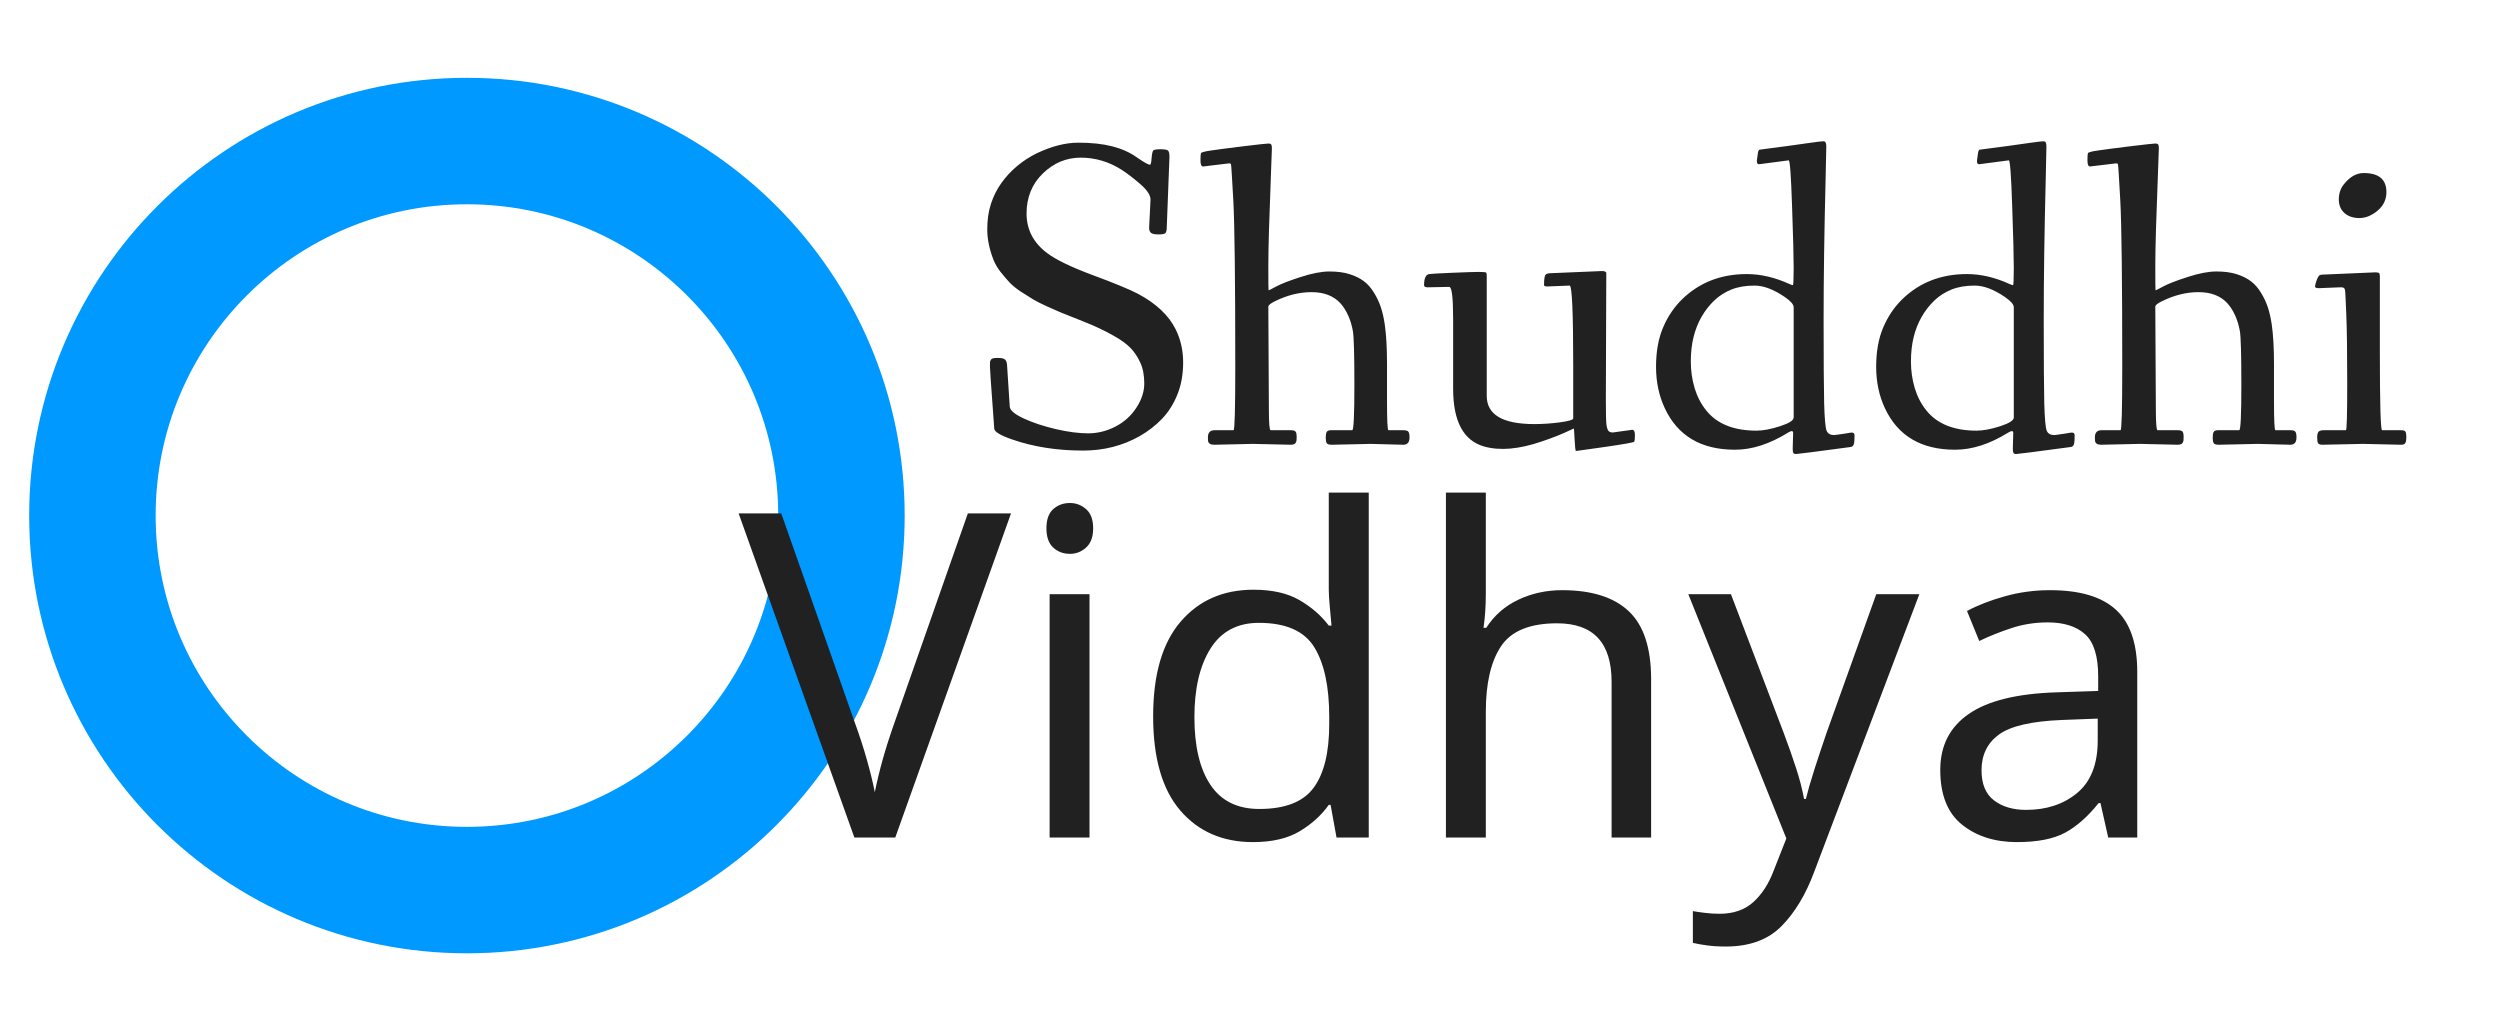
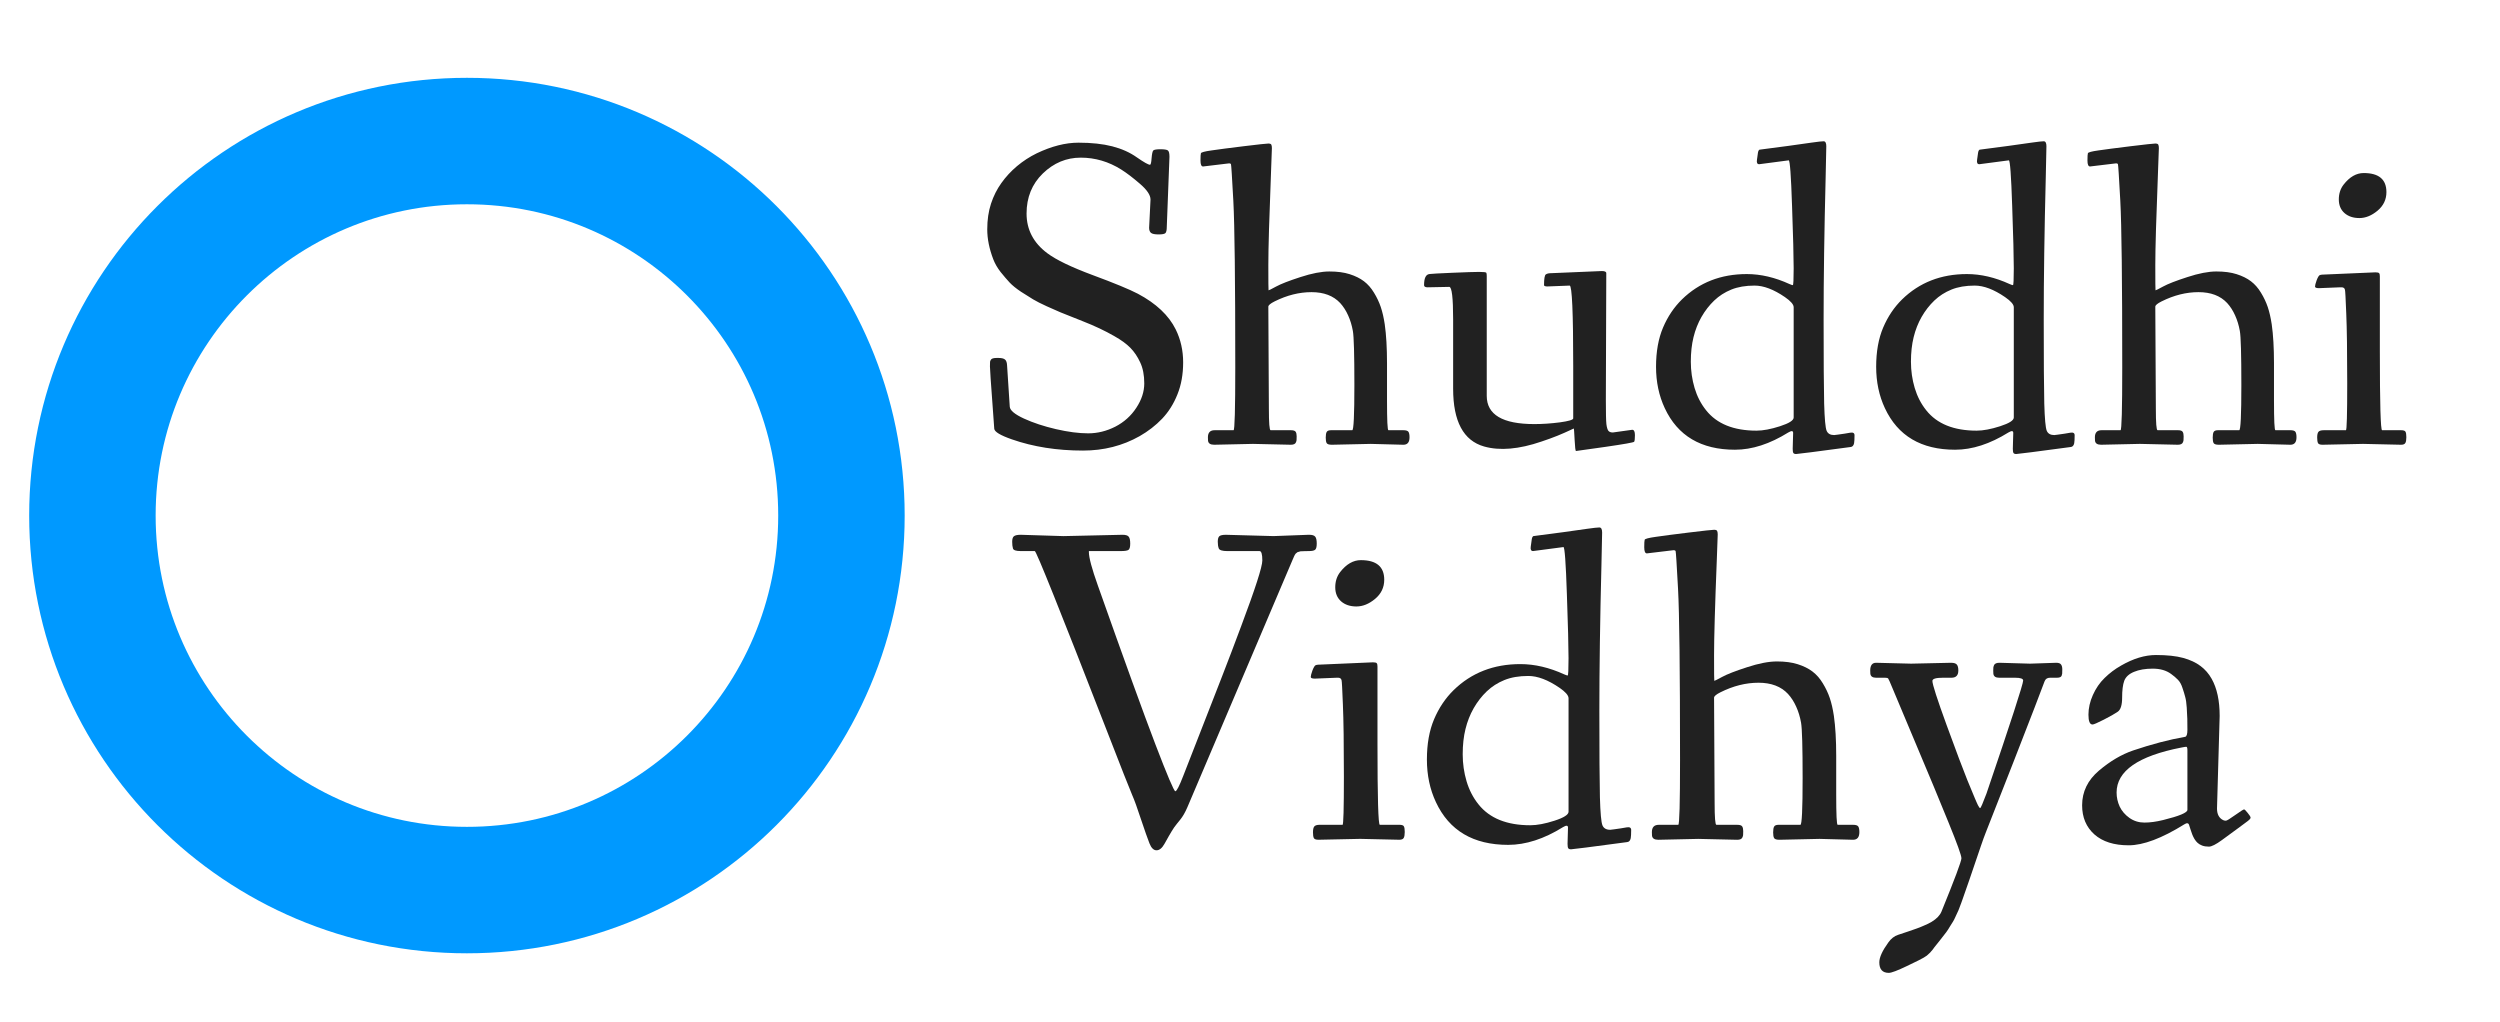
<svg xmlns="http://www.w3.org/2000/svg" width="514" height="210" viewBox="0 0 514 210" fill="none" version="1.1" id="svg8">
  <defs id="defs12" />
  <path d="m 236.259,46.827 0.287,-5.801 c 0,-0.915 -0.723,-1.993 -2.169,-3.233 -1.432,-1.24 -2.709,-2.214 -3.831,-2.923 -2.598,-1.639 -5.381,-2.458 -8.348,-2.458 -2.952,0 -5.55,1.085 -7.794,3.255 -2.228,2.17 -3.343,4.915 -3.343,8.237 0,3.307 1.417,6.023 4.251,8.148 1.831,1.373 4.953,2.878 9.366,4.517 4.429,1.639 7.521,2.915 9.278,3.831 3.749,1.993 6.34,4.436 7.772,7.329 1.018,2.067 1.527,4.325 1.527,6.775 0,2.45 -0.391,4.643 -1.173,6.576 -0.768,1.934 -1.816,3.602 -3.144,5.004 -1.329,1.387 -2.871,2.583 -4.628,3.587 -3.498,1.978 -7.381,2.967 -11.647,2.967 -5.343,0 -10.214,-0.768 -14.613,-2.303 -2.377,-0.827 -3.587,-1.557 -3.632,-2.192 -0.029,-0.649 -0.132,-2.089 -0.31,-4.318 -0.383,-5.137 -0.575,-7.964 -0.575,-8.48 0,-0.517 0.007,-0.834 0.022,-0.952 0.015,-0.118 0.066,-0.251 0.155,-0.399 0.133,-0.266 0.524,-0.399 1.173,-0.399 h 0.443 c 0.62,0 1.056,0.111 1.307,0.332 0.251,0.207 0.391,0.598 0.42,1.173 l 0.554,8.525 c 0.059,0.753 1.033,1.565 2.923,2.436 1.904,0.871 4.096,1.594 6.576,2.17 2.494,0.576 4.701,0.864 6.62,0.864 1.919,0 3.779,-0.458 5.58,-1.373 1.801,-0.93 3.24,-2.222 4.318,-3.875 1.092,-1.653 1.638,-3.329 1.638,-5.026 0,-1.698 -0.28,-3.137 -0.841,-4.318 -0.546,-1.181 -1.218,-2.177 -2.015,-2.989 -0.797,-0.812 -1.89,-1.609 -3.277,-2.391 -1.919,-1.107 -4.089,-2.133 -6.51,-3.078 -2.406,-0.96 -3.941,-1.572 -4.605,-1.838 -0.665,-0.281 -1.602,-0.694 -2.812,-1.24 -1.196,-0.546 -2.126,-1.018 -2.79,-1.417 -0.665,-0.399 -1.499,-0.922 -2.502,-1.572 -0.989,-0.664 -1.764,-1.292 -2.325,-1.882 -0.561,-0.605 -1.181,-1.329 -1.86,-2.17 -0.664,-0.856 -1.166,-1.727 -1.506,-2.613 -0.826,-2.155 -1.24,-4.207 -1.24,-6.155 0,-1.963 0.259,-3.727 0.775,-5.292 0.517,-1.565 1.225,-2.974 2.126,-4.229 0.9,-1.27 1.97,-2.428 3.21,-3.476 1.255,-1.048 2.606,-1.926 4.052,-2.635 3.056,-1.461 5.92,-2.192 8.591,-2.192 2.687,0 5.005,0.251 6.953,0.753 1.949,0.502 3.639,1.262 5.071,2.281 1.446,1.004 2.339,1.506 2.679,1.506 0.162,0 0.273,-0.45 0.332,-1.351 0.074,-0.9 0.192,-1.432 0.354,-1.594 0.177,-0.162 0.664,-0.244 1.462,-0.244 0.797,0 1.306,0.081 1.527,0.244 0.222,0.162 0.332,0.598 0.332,1.306 l -0.553,14.414 c 0,0.635 -0.089,1.055 -0.266,1.262 -0.177,0.192 -0.649,0.288 -1.417,0.288 -0.767,0 -1.284,-0.103 -1.55,-0.31 -0.266,-0.207 -0.398,-0.561 -0.398,-1.063 z m 16.451,-13.241 -5.358,0.642 c -0.355,0 -0.532,-0.406 -0.532,-1.218 0,-0.827 0.03,-1.329 0.089,-1.506 0.074,-0.192 0.797,-0.384 2.17,-0.576 1.387,-0.207 3.594,-0.494 6.62,-0.864 3.041,-0.369 4.731,-0.553 5.071,-0.553 0.339,0 0.546,0.081 0.62,0.243 0.074,0.162 0.111,0.399 0.111,0.709 0,0.295 -0.06,1.934 -0.178,4.915 -0.369,9.344 -0.553,15.721 -0.553,19.131 0,3.41 0.015,5.137 0.044,5.181 0.03,0.029 0.546,-0.229 1.55,-0.775 1.004,-0.546 2.672,-1.196 5.004,-1.948 2.347,-0.768 4.333,-1.151 5.956,-1.151 1.624,0 3.012,0.184 4.163,0.553 1.166,0.369 2.148,0.856 2.945,1.461 0.797,0.605 1.483,1.388 2.059,2.347 0.591,0.96 1.056,1.941 1.395,2.945 0.34,1.004 0.613,2.192 0.819,3.565 0.31,2.17 0.465,4.834 0.465,7.993 v 7.705 c 0,4.045 0.096,6.067 0.288,6.067 h 3.078 c 0.546,0 0.893,0.111 1.041,0.332 0.147,0.221 0.221,0.598 0.221,1.129 0,1.019 -0.421,1.528 -1.262,1.528 l -6.709,-0.177 -7.993,0.177 c -0.576,0 -0.93,-0.111 -1.063,-0.332 -0.133,-0.207 -0.2,-0.583 -0.2,-1.129 0,-0.561 0.067,-0.952 0.2,-1.174 0.133,-0.236 0.428,-0.354 0.885,-0.354 h 4.362 c 0.296,0 0.443,-3.107 0.443,-9.322 0,-6.229 -0.103,-9.92 -0.31,-11.071 -0.206,-1.166 -0.531,-2.236 -0.974,-3.211 -0.443,-0.989 -0.989,-1.838 -1.638,-2.546 -1.388,-1.491 -3.351,-2.236 -5.89,-2.236 -2.524,0 -5.056,0.635 -7.595,1.904 -0.856,0.428 -1.284,0.79 -1.284,1.085 0.074,11.012 0.111,18.001 0.111,20.968 0,2.952 0.118,4.428 0.354,4.428 h 4.162 c 0.532,0 0.864,0.111 0.997,0.332 0.133,0.207 0.199,0.517 0.199,0.93 0,0.399 -0.007,0.664 -0.022,0.797 -0.015,0.133 -0.059,0.28 -0.133,0.443 -0.133,0.325 -0.48,0.487 -1.041,0.487 l -7.793,-0.177 -7.972,0.177 c -0.782,0 -1.203,-0.28 -1.262,-0.841 -0.014,-0.148 -0.022,-0.376 -0.022,-0.686 0,-0.974 0.458,-1.461 1.373,-1.461 h 3.897 c 0.236,0 0.354,-4.303 0.354,-12.909 0,-17.891 -0.133,-29.301 -0.398,-34.231 -0.266,-4.93 -0.428,-7.447 -0.487,-7.551 -0.06,-0.118 -0.185,-0.177 -0.377,-0.177 z m 45.258,25.397 -4.45,0.088 c -0.487,0 -0.731,-0.148 -0.731,-0.443 0,-1.432 0.362,-2.192 1.085,-2.281 0.103,-0.015 0.177,-0.022 0.222,-0.022 0.265,-0.044 1.771,-0.125 4.516,-0.243 2.761,-0.118 4.599,-0.177 5.514,-0.177 0.915,0 1.402,0.059 1.461,0.177 0.059,0.103 0.089,0.317 0.089,0.642 v 24.666 c 0,3.867 3.262,5.801 9.787,5.801 1.682,0 3.432,-0.118 5.247,-0.354 1.831,-0.251 2.746,-0.524 2.746,-0.819 V 75.301 c 0,-11.056 -0.244,-16.584 -0.731,-16.584 l -4.539,0.177 c -0.487,0 -0.731,-0.089 -0.731,-0.266 0,-1.314 0.126,-2.052 0.377,-2.214 0.251,-0.162 0.583,-0.244 0.996,-0.244 l 10.518,-0.443 c 0.605,0 0.907,0.148 0.907,0.443 v 0.377 c -0.059,14.437 -0.088,22.983 -0.088,25.64 0,2.642 0.037,4.31 0.111,5.004 0.088,0.694 0.228,1.159 0.42,1.395 0.192,0.221 0.495,0.332 0.908,0.332 l 3.986,-0.554 c 0.369,0 0.553,0.369 0.553,1.107 0,0.738 -0.052,1.188 -0.155,1.351 -0.103,0.148 -2.096,0.502 -5.978,1.063 -3.868,0.561 -5.86,0.841 -5.979,0.841 -0.118,0 -0.214,-0.768 -0.287,-2.303 -0.074,-1.55 -0.133,-2.325 -0.177,-2.325 -0.03,0 -0.347,0.148 -0.953,0.443 -0.59,0.281 -1.387,0.627 -2.391,1.041 -0.989,0.399 -2.081,0.797 -3.277,1.196 -4.65,1.594 -8.591,1.934 -11.824,1.018 -4.236,-1.21 -6.355,-5.167 -6.355,-11.868 V 65.692 c 0,-4.473 -0.265,-6.709 -0.797,-6.709 z m 70.611,33.279 0.089,-3.255 c 0,-0.458 -0.332,-0.487 -0.997,-0.088 -3.793,2.362 -7.447,3.543 -10.96,3.543 -6.967,0 -11.779,-2.849 -14.437,-8.547 -1.195,-2.554 -1.793,-5.388 -1.793,-8.503 0,-3.115 0.48,-5.801 1.439,-8.06 0.96,-2.259 2.259,-4.192 3.897,-5.801 3.558,-3.469 8.001,-5.203 13.33,-5.203 2.863,0 5.794,0.686 8.79,2.059 0.34,0.148 0.561,0.221 0.664,0.221 0.118,0 0.177,-1.151 0.177,-3.454 0,-2.303 -0.11,-6.576 -0.332,-12.82 -0.206,-6.259 -0.435,-9.388 -0.686,-9.388 l -6.067,0.797 c -0.399,0 -0.554,-0.295 -0.465,-0.886 0.089,-0.591 0.14,-0.96 0.155,-1.107 0.03,-0.162 0.044,-0.273 0.044,-0.332 0.015,-0.059 0.03,-0.133 0.045,-0.221 0.029,-0.103 0.051,-0.17 0.066,-0.199 0.03,-0.044 0.059,-0.088 0.089,-0.133 0.029,-0.059 0.073,-0.096 0.132,-0.111 0.104,-0.029 0.606,-0.096 1.506,-0.199 0.915,-0.103 2.377,-0.295 4.384,-0.576 2.008,-0.281 3.631,-0.509 4.871,-0.686 1.255,-0.177 2.06,-0.266 2.414,-0.266 0.369,0 0.553,0.34 0.553,1.018 0,0.679 -0.044,2.775 -0.132,6.288 -0.281,11.13 -0.421,20.895 -0.421,29.294 0,8.384 0.037,14.149 0.111,17.293 0.088,3.144 0.258,5.019 0.509,5.624 0.251,0.59 0.767,0.886 1.55,0.886 0.074,0 0.317,-0.03 0.731,-0.089 l 1.394,-0.199 c 0.517,-0.074 0.908,-0.14 1.174,-0.199 0.59,-0.103 0.886,0.074 0.886,0.531 0,0.443 -0.008,0.768 -0.022,0.974 0,0.192 -0.023,0.413 -0.067,0.664 -0.103,0.487 -0.347,0.745 -0.731,0.775 -7.144,0.96 -10.871,1.439 -11.181,1.439 -0.296,0 -0.487,-0.074 -0.576,-0.222 -0.089,-0.148 -0.133,-0.435 -0.133,-0.864 z M 349.825,65.16 c -0.723,1.27 -1.27,2.657 -1.639,4.163 -0.369,1.491 -0.553,3.174 -0.553,5.048 0,1.86 0.258,3.661 0.775,5.403 0.516,1.727 1.306,3.255 2.369,4.583 2.214,2.79 5.668,4.185 10.362,4.185 1.344,0 2.953,-0.303 4.827,-0.908 1.875,-0.605 2.812,-1.203 2.812,-1.794 V 63.167 c 0,-0.561 -0.597,-1.255 -1.793,-2.081 -2.303,-1.579 -4.384,-2.369 -6.244,-2.369 -1.845,0 -3.439,0.273 -4.783,0.819 -1.343,0.546 -2.517,1.299 -3.52,2.259 -1.004,0.96 -1.875,2.081 -2.613,3.366 z m 64.012,27.102 0.089,-3.255 c 0,-0.458 -0.332,-0.487 -0.996,-0.088 -3.794,2.362 -7.447,3.543 -10.961,3.543 -6.967,0 -11.779,-2.849 -14.436,-8.547 -1.196,-2.554 -1.794,-5.388 -1.794,-8.503 0,-3.115 0.48,-5.801 1.439,-8.06 0.96,-2.259 2.259,-4.192 3.897,-5.801 3.558,-3.469 8.001,-5.203 13.33,-5.203 2.864,0 5.794,0.686 8.79,2.059 0.34,0.148 0.561,0.221 0.665,0.221 0.118,0 0.177,-1.151 0.177,-3.454 0,-2.303 -0.111,-6.576 -0.332,-12.82 -0.207,-6.259 -0.436,-9.388 -0.687,-9.388 l -6.067,0.797 c -0.398,0 -0.553,-0.295 -0.465,-0.886 0.089,-0.591 0.141,-0.96 0.155,-1.107 0.03,-0.162 0.045,-0.273 0.045,-0.332 0.014,-0.059 0.029,-0.133 0.044,-0.221 0.029,-0.103 0.051,-0.17 0.066,-0.199 0.03,-0.044 0.059,-0.088 0.089,-0.133 0.029,-0.059 0.074,-0.096 0.133,-0.111 0.103,-0.029 0.605,-0.096 1.505,-0.199 0.916,-0.103 2.377,-0.295 4.384,-0.576 2.008,-0.281 3.632,-0.509 4.872,-0.686 1.254,-0.177 2.059,-0.266 2.413,-0.266 0.369,0 0.554,0.34 0.554,1.018 0,0.679 -0.045,2.775 -0.133,6.288 -0.281,11.13 -0.421,20.895 -0.421,29.294 0,8.384 0.037,14.149 0.111,17.293 0.088,3.144 0.258,5.019 0.509,5.624 0.251,0.59 0.768,0.886 1.55,0.886 0.074,0 0.317,-0.03 0.731,-0.089 l 1.395,-0.199 c 0.516,-0.074 0.908,-0.14 1.173,-0.199 0.591,-0.103 0.886,0.074 0.886,0.531 0,0.443 -0.007,0.768 -0.022,0.974 0,0.192 -0.022,0.413 -0.067,0.664 -0.103,0.487 -0.347,0.745 -0.73,0.775 -7.145,0.96 -10.872,1.439 -11.182,1.439 -0.295,0 -0.487,-0.074 -0.576,-0.222 -0.088,-0.148 -0.133,-0.435 -0.133,-0.864 z M 395.083,65.16 c -0.723,1.27 -1.269,2.657 -1.638,4.163 -0.369,1.491 -0.554,3.174 -0.554,5.048 0,1.86 0.258,3.661 0.775,5.403 0.517,1.727 1.306,3.255 2.369,4.583 2.214,2.79 5.669,4.185 10.363,4.185 1.343,0 2.952,-0.303 4.827,-0.908 1.874,-0.605 2.812,-1.203 2.812,-1.794 V 63.167 c 0,-0.561 -0.598,-1.255 -1.794,-2.081 -2.303,-1.579 -4.384,-2.369 -6.244,-2.369 -1.845,0 -3.439,0.273 -4.783,0.819 -1.343,0.546 -2.516,1.299 -3.52,2.259 -1.004,0.96 -1.875,2.081 -2.613,3.366 z m 39.989,-31.575 -5.359,0.642 c -0.354,0 -0.531,-0.406 -0.531,-1.218 0,-0.827 0.029,-1.329 0.088,-1.506 0.074,-0.192 0.798,-0.384 2.17,-0.576 1.388,-0.207 3.595,-0.494 6.621,-0.864 3.041,-0.369 4.731,-0.553 5.07,-0.553 0.34,0 0.546,0.081 0.62,0.243 0.074,0.162 0.111,0.399 0.111,0.709 0,0.295 -0.059,1.934 -0.177,4.915 -0.369,9.344 -0.554,15.721 -0.554,19.131 0,3.41 0.015,5.137 0.045,5.181 0.029,0.029 0.546,-0.229 1.55,-0.775 1.003,-0.546 2.671,-1.196 5.004,-1.948 2.347,-0.768 4.332,-1.151 5.956,-1.151 1.624,0 3.011,0.184 4.162,0.553 1.167,0.369 2.148,0.856 2.945,1.461 0.797,0.605 1.484,1.388 2.06,2.347 0.59,0.96 1.055,1.941 1.395,2.945 0.339,1.004 0.612,2.192 0.819,3.565 0.31,2.17 0.465,4.834 0.465,7.993 v 7.705 c 0,4.045 0.096,6.067 0.288,6.067 h 3.077 c 0.547,0 0.893,0.111 1.041,0.332 0.148,0.221 0.221,0.598 0.221,1.129 0,1.019 -0.42,1.528 -1.262,1.528 l -6.709,-0.177 -7.993,0.177 c -0.576,0 -0.93,-0.111 -1.063,-0.332 -0.133,-0.207 -0.199,-0.583 -0.199,-1.129 0,-0.561 0.066,-0.952 0.199,-1.174 0.133,-0.236 0.428,-0.354 0.886,-0.354 h 4.362 c 0.295,0 0.443,-3.107 0.443,-9.322 0,-6.229 -0.104,-9.92 -0.31,-11.071 -0.207,-1.166 -0.532,-2.236 -0.975,-3.211 -0.442,-0.989 -0.989,-1.838 -1.638,-2.546 -1.388,-1.491 -3.351,-2.236 -5.89,-2.236 -2.524,0 -5.056,0.635 -7.594,1.904 -0.857,0.428 -1.285,0.79 -1.285,1.085 0.074,11.012 0.111,18.001 0.111,20.968 0,2.952 0.118,4.428 0.354,4.428 h 4.163 c 0.531,0 0.863,0.111 0.996,0.332 0.133,0.207 0.2,0.517 0.2,0.93 0,0.399 -0.008,0.664 -0.023,0.797 -0.014,0.133 -0.059,0.28 -0.132,0.443 -0.133,0.325 -0.48,0.487 -1.041,0.487 l -7.794,-0.177 -7.971,0.177 c -0.782,0 -1.203,-0.28 -1.262,-0.841 -0.015,-0.148 -0.022,-0.376 -0.022,-0.686 0,-0.974 0.457,-1.461 1.372,-1.461 h 3.897 c 0.237,0 0.355,-4.303 0.355,-12.909 0,-17.891 -0.133,-29.301 -0.399,-34.231 -0.266,-4.93 -0.428,-7.447 -0.487,-7.551 -0.059,-0.118 -0.185,-0.177 -0.376,-0.177 z m 46.055,25.485 -4.34,0.177 c -0.546,0 -0.819,-0.111 -0.819,-0.332 0,-0.236 0.111,-0.664 0.332,-1.284 0.236,-0.62 0.45,-0.974 0.642,-1.063 0.207,-0.089 0.605,-0.133 1.196,-0.133 l 10.251,-0.443 c 0.414,0 0.665,0.059 0.753,0.177 0.104,0.103 0.155,0.317 0.155,0.642 v 15.411 c 0,10.82 0.155,16.23 0.465,16.23 h 3.897 c 0.502,0 0.805,0.103 0.908,0.31 0.118,0.192 0.177,0.568 0.177,1.129 0,0.546 -0.066,0.937 -0.199,1.173 -0.133,0.251 -0.428,0.376 -0.886,0.376 l -7.816,-0.177 -8.325,0.177 c -0.502,0 -0.812,-0.111 -0.93,-0.332 -0.118,-0.221 -0.177,-0.605 -0.177,-1.151 0,-0.546 0.081,-0.93 0.243,-1.151 0.177,-0.236 0.554,-0.354 1.129,-0.354 h 4.54 c 0.177,0 0.265,-3.225 0.265,-9.676 0,-6.465 -0.066,-11.241 -0.199,-14.326 -0.118,-3.085 -0.207,-4.709 -0.266,-4.871 -0.044,-0.177 -0.118,-0.303 -0.221,-0.376 -0.133,-0.089 -0.288,-0.133 -0.465,-0.133 z m 3.963,-14.237 c -1.254,0 -2.273,-0.34 -3.055,-1.018 -0.783,-0.694 -1.174,-1.631 -1.174,-2.812 0,-1.181 0.325,-2.192 0.974,-3.034 1.24,-1.594 2.621,-2.391 4.141,-2.391 3.115,0 4.672,1.306 4.672,3.919 0,1.535 -0.613,2.812 -1.838,3.831 -1.21,1.004 -2.45,1.506 -3.72,1.506 z" fill="#212121" id="path2" />
-   <circle cx="96" cy="106" r="77" stroke="#0099ff" stroke-width="26" id="circle6" />
-   <text xml:space="preserve" style="font-size:93.333px;font-family:'IBM Plex Mono';-inkscape-font-specification:'IBM Plex Mono';text-align:center;text-anchor:middle;fill:#212121;fill-opacity:1" x="335.823" y="172.2" id="text185">
-     <tspan id="tspan183" x="335.823" y="172.2" style="font-style:normal;font-variant:normal;font-weight:normal;font-stretch:normal;font-size:93.333px;font-family:'Fanwood Text';-inkscape-font-specification:'Fanwood Text';fill:#212121;fill-opacity:1">Vidhya</tspan>
-   </text>
+   <path id="circle6" style="stroke:#0099ff;stroke-width:26" d="M 173,106 A 77,77 0 0 1 96,183 77,77 0 0 1 19,106 77,77 0 0 1 96,29 77,77 0 0 1 173,106 Z" />
+   <g aria-label="Vidhya" id="text185" style="font-size:93.333px;font-family:'IBM Plex Mono';-inkscape-font-specification:'IBM Plex Mono';text-align:center;text-anchor:middle;fill:#212121">
+     <path d="m 261.858,110.221 7.269,-0.273 q 0.98,0 1.276,0.387 0.319,0.365 0.319,1.436 0,1.071 -0.387,1.299 -0.365,0.228 -1.162,0.228 -0.798,0 -1.071,0.023 -0.273,0.023 -0.524,0.023 -0.228,-0.023 -0.41,0.068 -0.182,0.068 -0.319,0.091 -0.114,0 -0.251,0.16 -0.137,0.137 -0.205,0.16 -0.046,0.023 -0.182,0.273 -0.114,0.251 -0.16,0.319 -0.091,0.16 -0.365,0.843 l -21.556,50.7 q -0.684,1.595 -1.481,2.575 -0.798,0.957 -1.253,1.595 -0.433,0.638 -1.048,1.709 -0.592,1.071 -0.911,1.618 -0.752,1.367 -1.663,1.367 -0.889,0 -1.458,-1.458 -0.57,-1.458 -1.732,-4.922 -1.139,-3.486 -1.8,-4.967 -0.661,-1.504 -5.446,-13.831 -14.128,-36.344 -14.583,-36.344 h -2.894 q -1.436,0 -1.595,-0.524 -0.16,-0.547 -0.16,-1.39 0,-0.866 0.365,-1.139 0.387,-0.296 1.39,-0.296 l 8.796,0.273 12.122,-0.273 q 0.98,0 1.276,0.387 0.319,0.365 0.319,1.436 0,1.071 -0.387,1.299 -0.365,0.228 -1.572,0.228 h -6.54 v 0.205 q 0,1.709 1.846,6.882 8.089,22.855 11.803,32.585 3.714,9.707 4.124,9.707 0.41,0 1.641,-3.19 1.23,-3.19 3.646,-9.342 2.438,-6.175 4.329,-11.097 1.914,-4.922 3.942,-10.368 4.329,-11.53 4.329,-13.444 0,-1.937 -0.57,-1.937 h -6.631 q -1.527,0 -1.755,-0.547 -0.205,-0.547 -0.205,-1.367 0,-0.843 0.319,-1.139 0.342,-0.296 1.367,-0.296 z" style="font-family:'Fanwood Text';-inkscape-font-specification:'Fanwood Text'" id="path236" />
+     <path d="m 274.801,139.342 -4.466,0.182 q -0.843,0 -0.843,-0.342 0,-0.365 0.342,-1.322 0.365,-0.957 0.661,-1.094 0.319,-0.137 1.23,-0.137 l 10.55,-0.456 q 0.638,0 0.775,0.182 0.16,0.16 0.16,0.661 v 15.859 q 0,16.702 0.479,16.702 h 4.01 q 0.775,0 0.934,0.319 0.182,0.296 0.182,1.162 0,0.843 -0.205,1.208 -0.205,0.387 -0.911,0.387 l -8.044,-0.182 -8.568,0.182 q -0.775,0 -0.957,-0.342 -0.182,-0.342 -0.182,-1.185 0,-0.843 0.251,-1.185 0.273,-0.365 1.162,-0.365 h 4.671 q 0.273,0 0.273,-9.958 0,-9.98 -0.205,-14.743 -0.182,-4.762 -0.273,-5.013 -0.068,-0.273 -0.228,-0.387 -0.205,-0.137 -0.479,-0.137 z m 4.079,-14.652 q -1.937,0 -3.145,-1.048 -1.208,-1.071 -1.208,-2.894 0,-1.823 1.003,-3.122 1.914,-2.461 4.261,-2.461 4.808,0 4.808,4.033 0,2.37 -1.891,3.942 -1.868,1.549 -3.828,1.549 z" style="font-family:'Fanwood Text';-inkscape-font-specification:'Fanwood Text'" id="path238" />
+     <path d="m 322.288,173.499 0.091,-3.35 q 0,-0.706 -1.025,-0.091 -5.856,3.646 -11.279,3.646 -10.755,0 -14.857,-8.796 -1.846,-3.942 -1.846,-8.75 0,-4.808 1.481,-8.294 1.481,-3.486 4.01,-5.97 5.492,-5.355 13.717,-5.355 4.421,0 9.046,2.119 0.524,0.228 0.684,0.228 0.182,0 0.182,-3.555 0,-3.555 -0.342,-13.193 -0.319,-9.661 -0.706,-9.661 l -6.243,0.82 q -0.615,0 -0.479,-0.911 0.137,-0.911 0.16,-1.139 0.046,-0.251 0.046,-0.342 0.023,-0.091 0.046,-0.228 0.046,-0.16 0.068,-0.205 0.046,-0.068 0.091,-0.137 0.046,-0.091 0.137,-0.114 0.16,-0.046 1.549,-0.205 1.413,-0.16 4.512,-0.592 3.099,-0.433 5.013,-0.706 1.937,-0.273 2.484,-0.273 0.57,0 0.57,1.048 0,1.048 -0.137,6.471 -0.433,17.181 -0.433,30.146 0,12.943 0.114,17.796 0.137,4.854 0.524,5.788 0.387,0.911 1.595,0.911 0.114,0 0.752,-0.091 l 1.436,-0.205 q 0.798,-0.114 1.208,-0.205 0.911,-0.16 0.911,0.547 0,0.684 -0.023,1.003 0,0.296 -0.068,0.684 -0.16,0.752 -0.752,0.798 -11.029,1.481 -11.507,1.481 -0.456,0 -0.592,-0.228 -0.137,-0.228 -0.137,-0.889 z m -19.3,-27.891 q -1.117,1.96 -1.686,4.284 -0.57,2.301 -0.57,5.195 0,2.871 0.798,5.56 0.798,2.666 2.438,4.717 3.418,4.307 10.664,4.307 2.074,0 4.967,-0.934 2.894,-0.934 2.894,-1.846 v -23.333 q 0,-0.866 -1.846,-2.142 -3.555,-2.438 -6.426,-2.438 -2.848,0 -4.922,0.843 -2.074,0.843 -3.623,2.324 -1.549,1.481 -2.689,3.464 z" style="font-family:'Fanwood Text';-inkscape-font-specification:'Fanwood Text'" id="path240" />
+     <path d="m 344.117,113.115 -5.514,0.661 q -0.547,0 -0.547,-1.253 0,-1.276 0.091,-1.549 0.114,-0.296 2.233,-0.592 2.142,-0.319 6.813,-0.889 4.694,-0.57 5.218,-0.57 0.524,0 0.638,0.251 0.114,0.251 0.114,0.729 0,0.456 -0.182,5.059 -0.57,14.424 -0.57,19.687 0,5.264 0.046,5.332 0.046,0.046 1.595,-0.798 1.549,-0.843 5.15,-2.005 3.623,-1.185 6.13,-1.185 2.507,0 4.284,0.57 1.8,0.57 3.031,1.504 1.23,0.934 2.119,2.415 0.911,1.481 1.436,3.031 0.524,1.549 0.843,3.669 0.479,3.35 0.479,8.226 v 7.93 q 0,6.243 0.296,6.243 h 3.167 q 0.843,0 1.071,0.342 0.228,0.342 0.228,1.162 0,1.572 -1.299,1.572 l -6.904,-0.182 -8.226,0.182 q -0.889,0 -1.094,-0.342 -0.205,-0.319 -0.205,-1.162 0,-0.866 0.205,-1.208 0.205,-0.365 0.911,-0.365 h 4.489 q 0.456,0 0.456,-9.593 0,-9.616 -0.319,-11.393 -0.319,-1.8 -1.003,-3.304 -0.684,-1.527 -1.686,-2.62 -2.142,-2.301 -6.061,-2.301 -3.896,0 -7.816,1.96 -1.322,0.661 -1.322,1.117 0.114,16.999 0.114,21.579 0,4.557 0.365,4.557 h 4.284 q 0.82,0 1.025,0.342 0.205,0.319 0.205,0.957 0,0.615 -0.023,0.82 -0.023,0.205 -0.137,0.456 -0.205,0.501 -1.071,0.501 l -8.021,-0.182 -8.203,0.182 q -1.208,0 -1.299,-0.866 -0.023,-0.228 -0.023,-0.706 0,-1.504 1.413,-1.504 h 4.01 q 0.365,0 0.365,-13.284 0,-27.617 -0.41,-35.228 -0.41,-7.611 -0.501,-7.77 -0.091,-0.182 -0.387,-0.182 z" style="font-family:'Fanwood Text';-inkscape-font-specification:'Fanwood Text'" id="path242" />
+     <path d="m 388.346,200.022 q -1.96,0 -1.96,-2.165 0,-1.527 1.868,-4.102 0.82,-1.162 1.982,-1.549 1.162,-0.387 2.119,-0.706 0.98,-0.319 1.641,-0.57 0.684,-0.228 1.595,-0.638 0.934,-0.387 1.572,-0.775 1.527,-0.934 2.005,-2.096 4.102,-10.072 4.102,-10.96 0,-0.866 -2.643,-7.337 -2.62,-6.471 -6.722,-16.178 -4.102,-9.73 -4.831,-11.507 -0.729,-1.777 -0.866,-1.937 -0.137,-0.16 -0.615,-0.16 h -1.868 q -1.094,0 -1.185,-0.843 -0.023,-0.205 -0.023,-0.638 0,-1.595 1.208,-1.595 l 7.201,0.182 8.203,-0.182 q 0.911,0 1.208,0.387 0.296,0.365 0.296,1.208 0,1.481 -1.413,1.481 h -1.777 q -2.142,0 -2.142,0.661 0,1.048 2.939,9.115 2.939,8.044 4.238,11.257 1.322,3.19 1.549,3.737 0.228,0.524 0.365,0.843 0.137,0.296 0.273,0.592 0.296,0.592 0.456,0.592 0.182,0 1.299,-2.985 7.542,-22.148 7.542,-23.242 0,-0.57 -1.663,-0.57 h -3.281 q -1.094,0 -1.185,-0.843 -0.023,-0.205 -0.023,-0.615 0,-0.433 0.023,-0.661 0.046,-0.251 0.16,-0.501 0.228,-0.456 1.117,-0.456 l 6.266,0.182 5.4,-0.182 q 0.729,0 0.98,0.365 0.251,0.342 0.251,1.003 0,0.661 -0.023,0.866 -0.023,0.205 -0.114,0.433 -0.16,0.41 -0.98,0.41 h -1.413 q -0.843,0 -1.117,0.752 -0.98,2.689 -6.266,16.247 -5.286,13.535 -5.788,14.743 -0.479,1.208 -1.003,2.757 -1.663,4.945 -2.438,7.155 -0.775,2.233 -1.139,3.258 -0.342,1.025 -0.433,1.23 -0.068,0.205 -0.387,1.025 -0.296,0.82 -0.433,1.048 -0.114,0.251 -0.433,0.934 -0.296,0.684 -0.524,1.025 -0.228,0.342 -0.615,0.98 -0.365,0.638 -0.752,1.162 -0.752,1.003 -1.436,1.846 -0.684,0.866 -1.003,1.253 -0.296,0.41 -0.365,0.501 -0.068,0.091 -0.319,0.365 -0.228,0.296 -0.342,0.365 -0.091,0.091 -0.319,0.296 -0.228,0.228 -0.41,0.319 -0.16,0.114 -0.456,0.296 -0.456,0.296 -3.418,1.709 -2.939,1.413 -3.737,1.413 z" style="font-family:'Fanwood Text';-inkscape-font-specification:'Fanwood Text'" id="path244" />
+     <path d="m 456.363,147.18 -0.547,19.049 q 0,1.777 1.276,2.393 0.251,0.114 0.547,0.114 0.296,0 1.914,-1.162 1.641,-1.162 1.823,-1.162 0.182,0 0.752,0.729 0.592,0.706 0.592,0.98 0,0.251 -0.638,0.729 -0.615,0.479 -2.028,1.504 -1.39,1.025 -3.236,2.37 -1.846,1.344 -2.666,1.344 -0.82,0 -1.413,-0.228 -0.57,-0.228 -0.911,-0.547 -0.342,-0.296 -0.661,-0.82 -0.296,-0.524 -0.433,-0.889 -0.137,-0.365 -0.342,-0.98 -0.182,-0.615 -0.319,-1.003 -0.205,-0.615 -0.98,-0.114 -6.927,4.307 -11.439,4.307 -4.512,0 -7.041,-2.233 -2.529,-2.256 -2.529,-5.993 0,-4.193 3.464,-7.132 3.441,-2.917 7.041,-4.147 5.742,-1.937 10.687,-2.803 0.456,-0.091 0.456,-1.458 0,-1.367 -0.023,-2.256 -0.023,-0.889 -0.114,-2.279 -0.091,-1.413 -0.319,-2.21 -0.205,-0.82 -0.57,-1.868 -0.342,-1.071 -0.934,-1.663 -0.592,-0.615 -1.39,-1.185 -1.481,-1.094 -3.783,-1.094 -2.279,0 -3.851,0.661 -1.549,0.638 -2.005,1.846 -0.433,1.185 -0.433,3.464 0,2.279 -0.911,2.894 -0.889,0.615 -2.848,1.618 -1.96,1.003 -2.324,1.003 -0.843,0 -0.843,-2.005 0,-2.028 0.911,-4.056 0.911,-2.051 2.415,-3.509 1.504,-1.481 3.395,-2.552 3.76,-2.165 7.155,-2.165 3.418,0 5.583,0.592 2.165,0.592 3.577,1.663 1.413,1.048 2.301,2.643 1.641,2.917 1.641,7.611 z m -21.191,15.768 q 0,1.504 0.638,2.894 0.661,1.367 2.005,2.324 1.367,0.957 3.076,0.957 1.732,0 3.851,-0.524 4.99,-1.23 4.99,-2.096 v -12.214 q 0,-0.752 -0.228,-0.752 -0.205,0 -1.025,0.16 -13.307,2.598 -13.307,9.251 z" style="font-family:'Fanwood Text';-inkscape-font-specification:'Fanwood Text'" id="path246" />
+   </g>
</svg>
